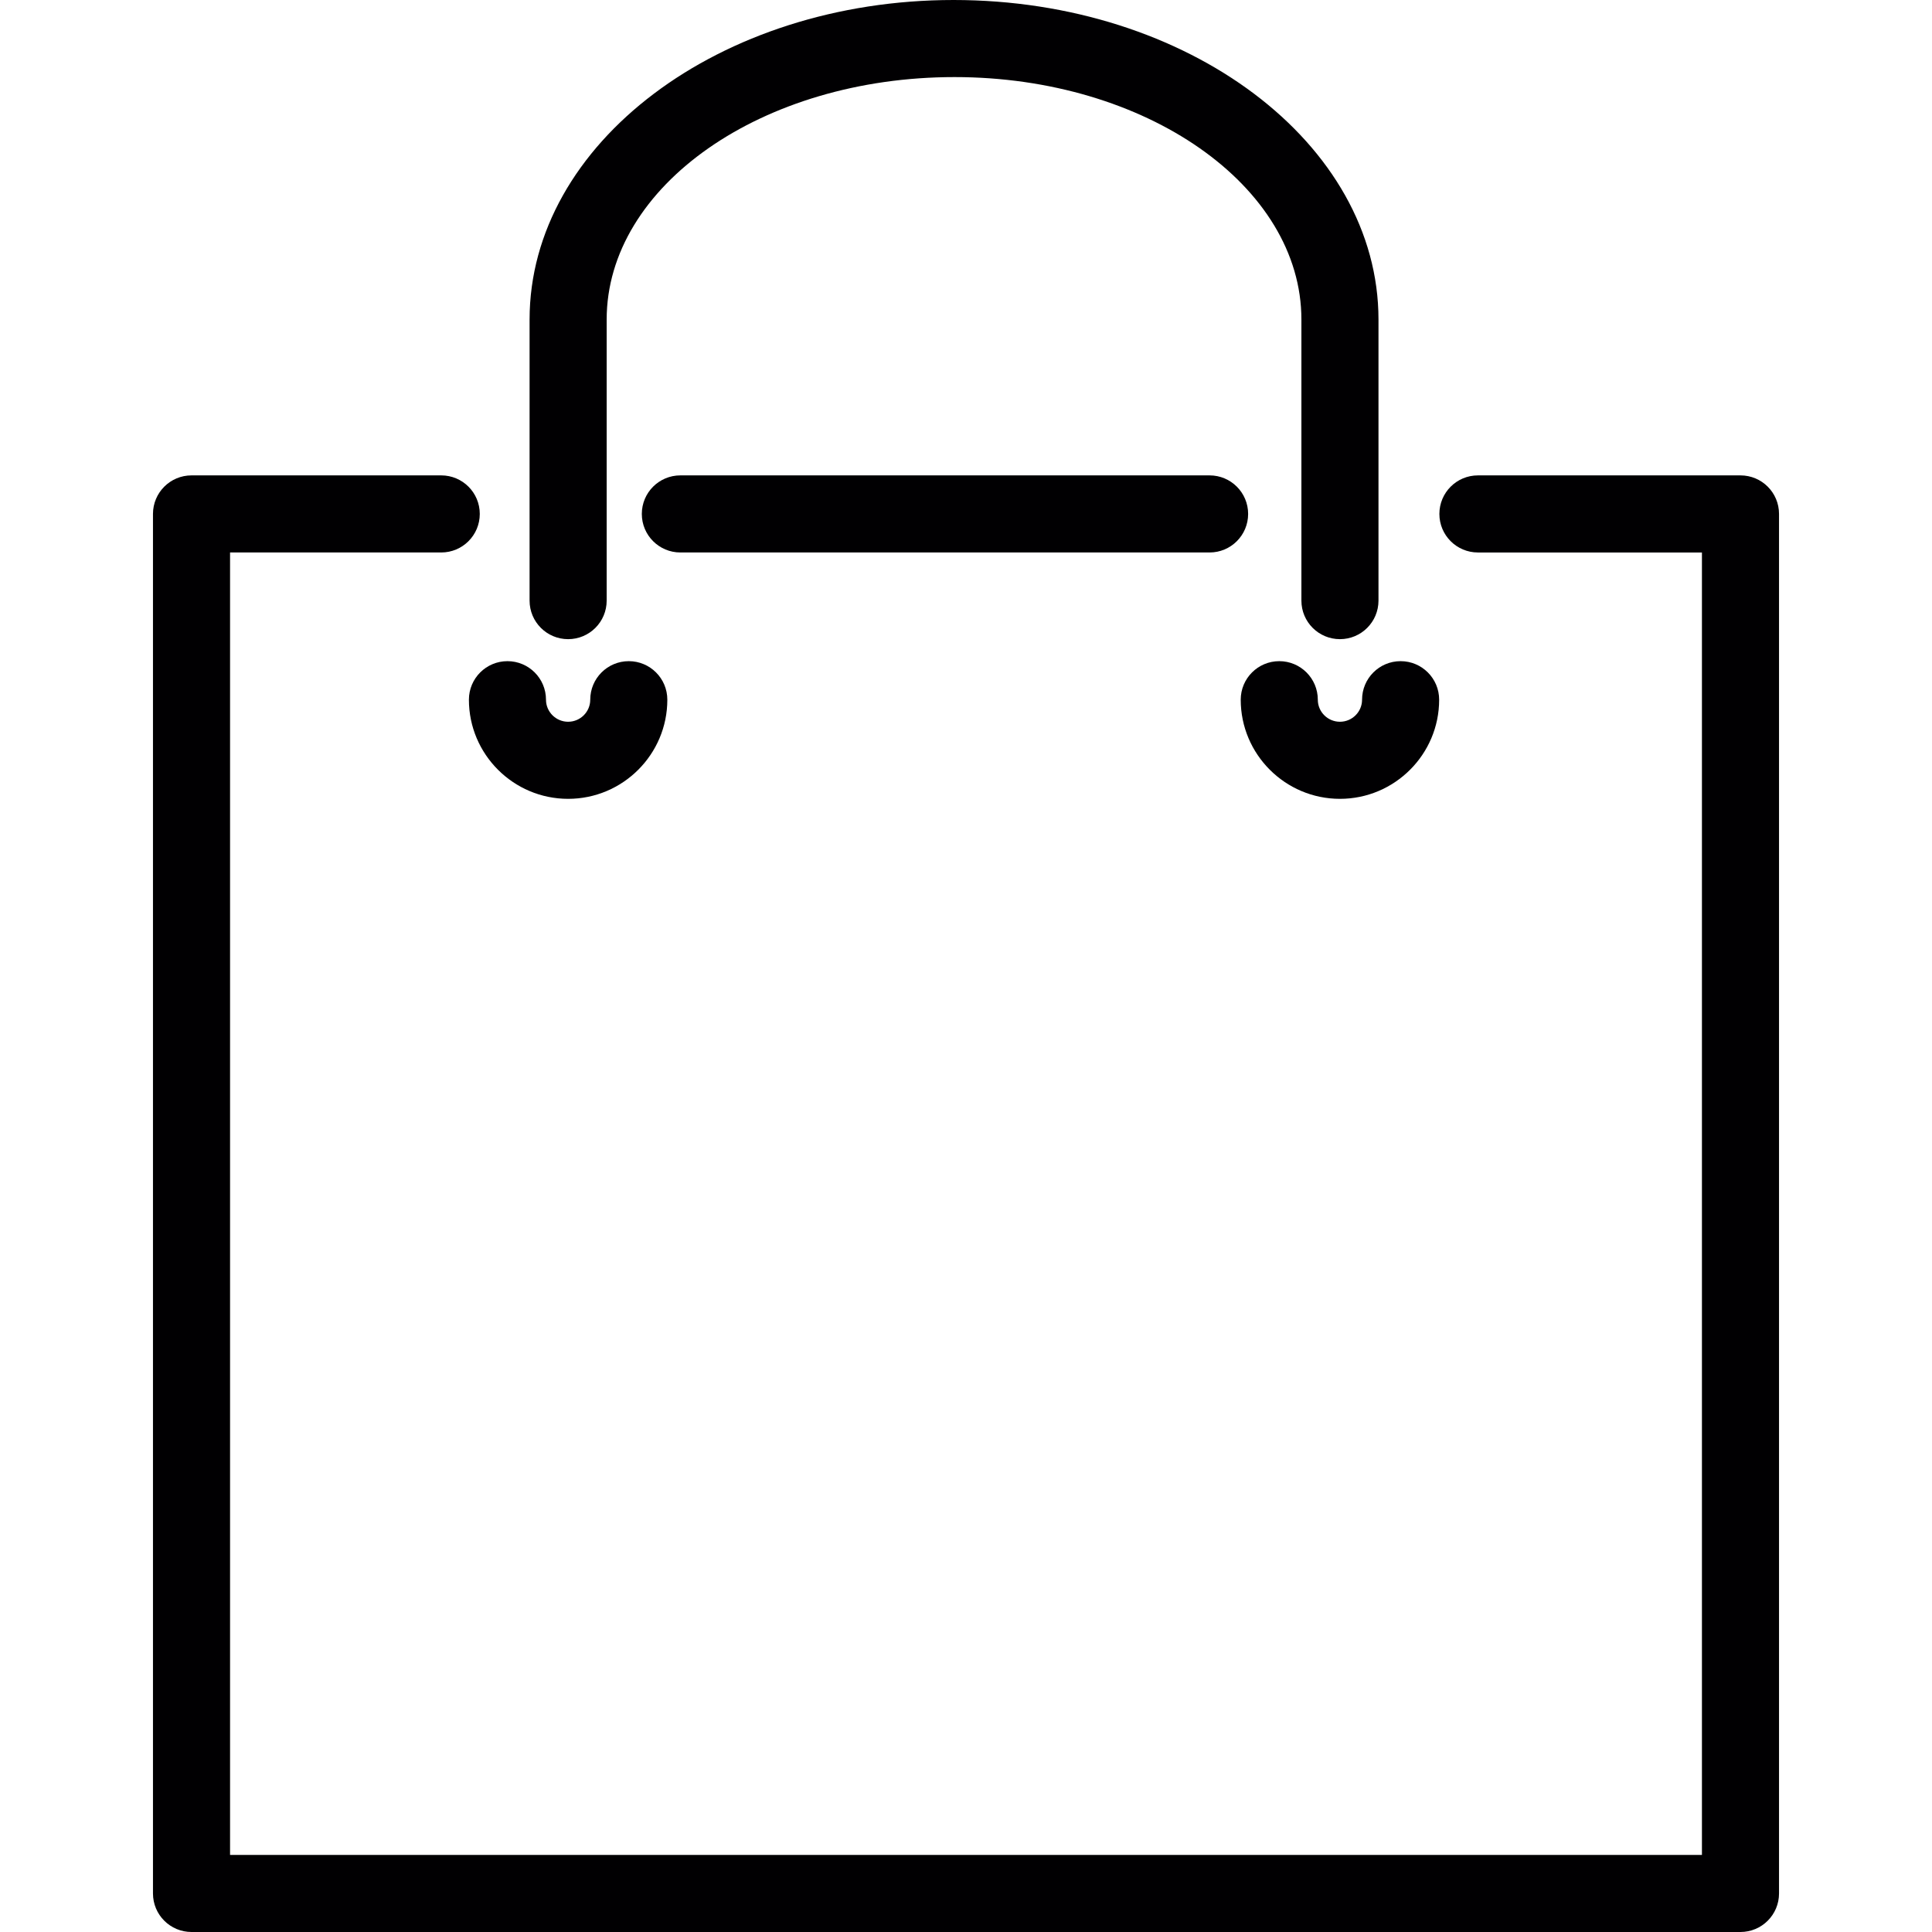
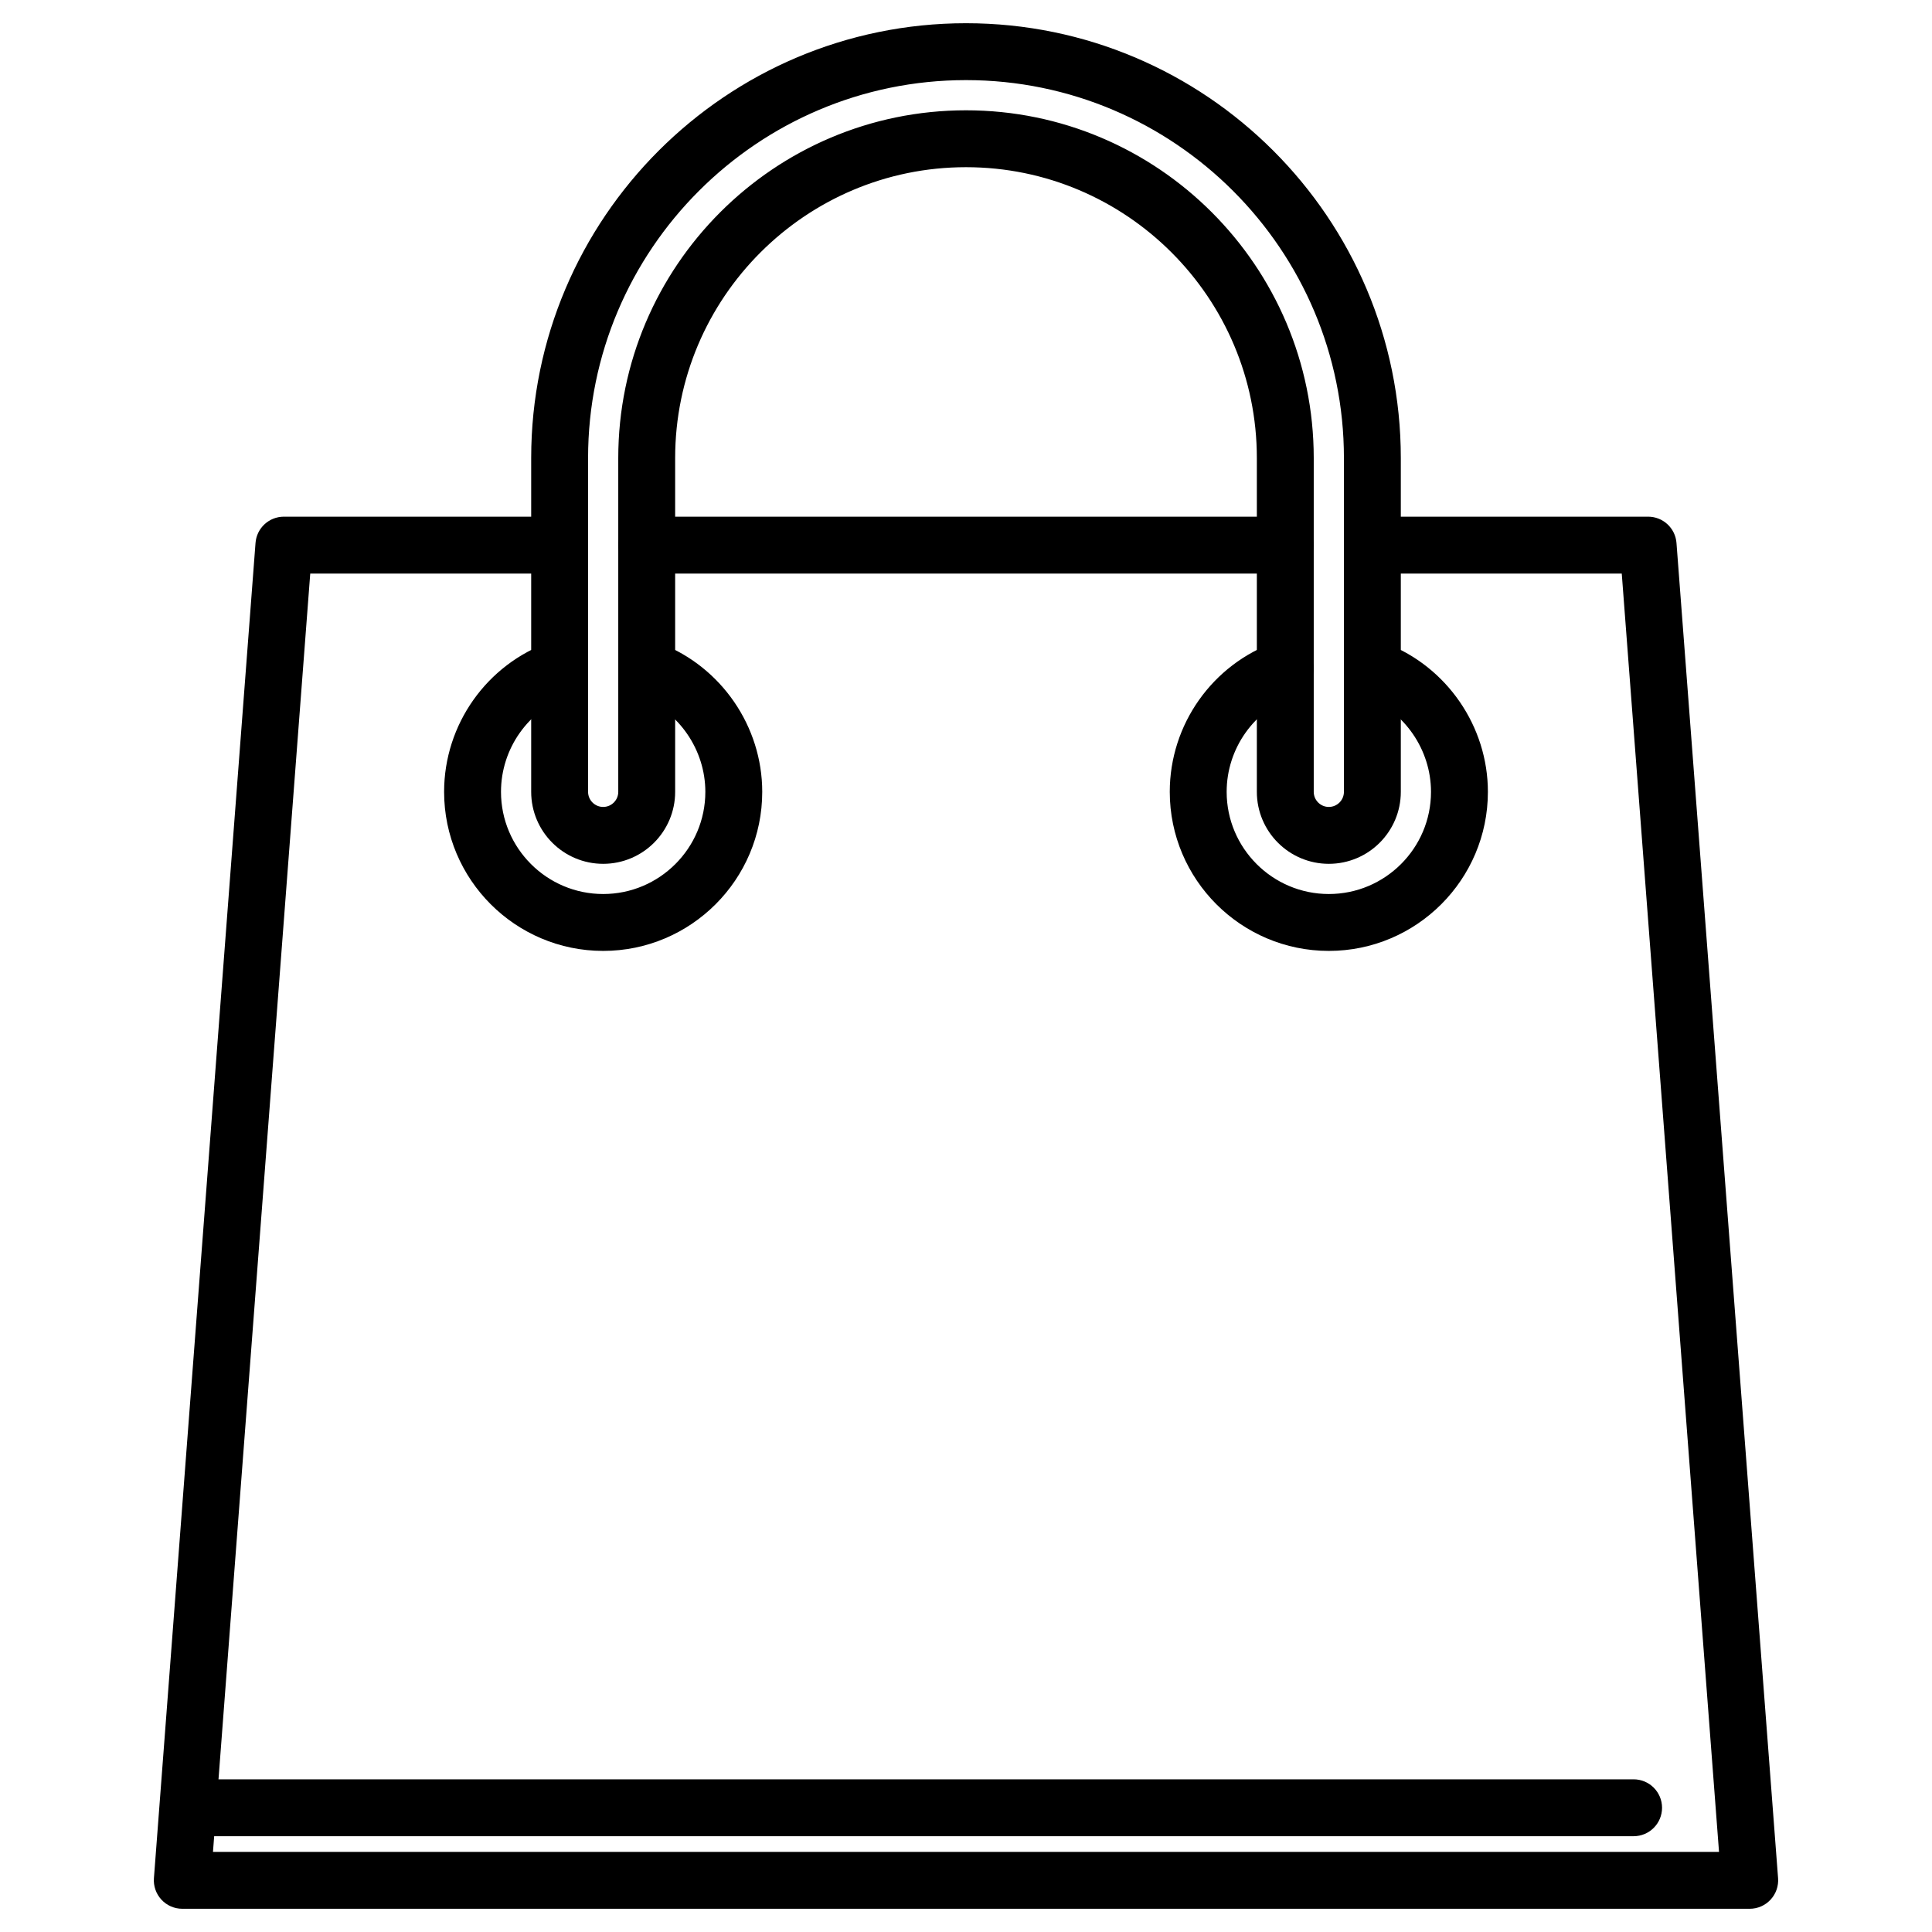
- <svg xmlns="http://www.w3.org/2000/svg" version="1.1" id="Capa_1" x="0px" y="0px" viewBox="0 0 407.453 407.453" style="enable-background:new 0 0 407.453 407.453;" xml:space="preserve">
-   <g>
-     <path style="fill:#010002;" d="M255.099,116.515c4.487,0,8.129-3.633,8.129-8.129c0-4.495-3.642-8.129-8.129-8.129H143.486   c-4.487,0-8.129,3.633-8.129,8.129c0,4.495,3.642,8.129,8.129,8.129H255.099z" />
-     <path style="fill:#010002;" d="M367.062,100.258H311.69c-4.487,0-8.129,3.633-8.129,8.129c0,4.495,3.642,8.129,8.129,8.129h47.243   v274.681H48.519V116.515h44.536c4.487,0,8.129-3.633,8.129-8.129c0-4.495-3.642-8.129-8.129-8.129H40.391   c-4.487,0-8.129,3.633-8.129,8.129v290.938c0,4.495,3.642,8.129,8.129,8.129h326.671c4.487,0,8.129-3.633,8.129-8.129V108.386   C375.191,103.891,371.557,100.258,367.062,100.258z" />
-     <path style="fill:#010002;" d="M282.59,134.796c4.487,0,8.129-3.633,8.129-8.129V67.394C290.718,30.238,250.604,0,201.101,0   c-49.308,0-89.414,30.238-89.414,67.394v59.274c0,4.495,3.642,8.129,8.129,8.129s8.129-3.633,8.129-8.129V67.394   c0-28.198,32.823-51.137,73.36-51.137c40.334,0,73.157,22.939,73.157,51.137v59.274   C274.461,131.163,278.095,134.796,282.59,134.796z" />
-     <path style="fill:#010002;" d="M98.892,147.566c0,11.526,9.389,20.907,20.923,20.907c11.534,0,20.923-9.38,20.923-20.907   c0-4.495-3.642-8.129-8.129-8.129s-8.129,3.633-8.129,8.129c0,2.561-2.089,4.65-4.666,4.65c-2.569,0-4.666-2.089-4.666-4.65   c0-4.495-3.642-8.129-8.129-8.129S98.892,143.071,98.892,147.566z" />
-     <path style="fill:#010002;" d="M282.59,168.473c11.534,0,20.923-9.38,20.923-20.907c0-4.495-3.642-8.129-8.129-8.129   c-4.487,0-8.129,3.633-8.129,8.129c0,2.561-2.089,4.65-4.666,4.65c-2.577,0-4.666-2.089-4.666-4.65   c0-4.495-3.642-8.129-8.129-8.129c-4.487,0-8.129,3.633-8.129,8.129C261.667,159.092,271.055,168.473,282.59,168.473z" />
+ <svg xmlns="http://www.w3.org/2000/svg" fill="#000000" height="215px" width="215px" version="1.1" id="Layer_1" viewBox="-10.24 -10.24 532.48 532.48" xml:space="preserve" stroke="#000000" stroke-width="7.68">
+   <g id="SVGRepo_bgCarrier" stroke-width="0" />
+   <g id="SVGRepo_tracerCarrier" stroke-linecap="round" stroke-linejoin="round" />
+   <g id="SVGRepo_iconCarrier">
+     <g>
+       <g>
+         <path d="M447.988,139.696C447.832,137.612,446.092,136,444,136h-76c-2.208,0-4,1.792-4,4s1.792,4,4,4h72.292l27.392,360H44.316 l27.392-360H144c2.208,0,4-1.792,4-4s-1.792-4-4-4H68c-2.092,0-3.832,1.612-3.988,3.7l-28,368c-0.084,1.108,0.3,2.204,1.056,3.02 c0.756,0.816,1.82,1.28,2.932,1.28h432c1.112,0,2.176-0.464,2.932-1.284c0.76-0.816,1.14-1.912,1.056-3.02L447.988,139.696z" />
+       </g>
+     </g>
+     <g>
+       <g>
+         <path d="M344,136H168c-2.208,0-4,1.792-4,4s1.792,4,4,4h176c2.208,0,4-1.792,4-4S346.208,136,344,136z" />
+       </g>
+     </g>
+     <g>
+       <g>
+         <path d="M256,0c-63.964,0-116,52.036-116,116v92c0,8.824,7.176,16,16,16c8.824,0,16-7.176,16-16v-92c0-46.32,37.68-84,84-84 s84,37.68,84,84v92c0,8.824,7.176,16,16,16c8.824,0,16-7.176,16-16v-92C372,52.036,319.964,0,256,0z M364,208c0,4.412-3.588,8-8,8 s-8-3.588-8-8v-92c0-50.728-41.272-92-92-92c-50.728,0-92,41.272-92,92v92c0,4.412-3.588,8-8,8s-8-3.588-8-8v-92 C148,56.448,196.448,8,256,8s108,48.448,108,108V208z" />
+       </g>
+     </g>
+     <g>
+       <g>
+         <path d="M170.376,170.664c-2.052-0.788-4.376,0.232-5.168,2.296c-0.792,2.06,0.232,4.372,2.296,5.168 C179.764,182.852,188,194.856,188,208c0,17.644-14.356,32-32,32s-32-14.356-32-32c0-13.544,8.572-25.668,21.328-30.176 c2.084-0.736,3.176-3.02,2.44-5.104c-0.736-2.08-3.02-3.18-5.104-2.44C126.716,175.916,116,191.072,116,208 c0,22.056,17.944,40,40,40c22.056,0,40-17.944,40-40C196,191.572,185.704,176.568,170.376,170.664z" />
+       </g>
+     </g>
+     <g>
+       <g>
+         <path d="M370.376,170.664c-2.056-0.788-4.372,0.232-5.168,2.296c-0.792,2.06,0.232,4.372,2.296,5.168 C379.764,182.852,388,194.856,388,208c0,17.644-14.356,32-32,32c-17.644,0-32-14.356-32-32c0-13.544,8.572-25.668,21.328-30.176 c2.084-0.736,3.176-3.02,2.44-5.104c-0.736-2.08-3.024-3.18-5.104-2.44C326.716,175.916,316,191.072,316,208 c0,22.056,17.944,40,40,40c22.056,0,40-17.944,40-40C396,191.572,385.704,176.568,370.376,170.664z" />
+       </g>
+     </g>
+     <g>
+       <g>
+         <path d="M440,484H44c-2.208,0-4,1.792-4,4s1.792,4,4,4h396c2.208,0,4-1.792,4-4S442.208,484,440,484z" />
+       </g>
+     </g>
  </g>
-   <g>
- </g>
-   <g>
- </g>
-   <g>
- </g>
-   <g>
- </g>
-   <g>
- </g>
-   <g>
- </g>
-   <g>
- </g>
-   <g>
- </g>
-   <g>
- </g>
-   <g>
- </g>
-   <g>
- </g>
-   <g>
- </g>
-   <g>
- </g>
-   <g>
- </g>
-   <g>
- </g>
</svg>
